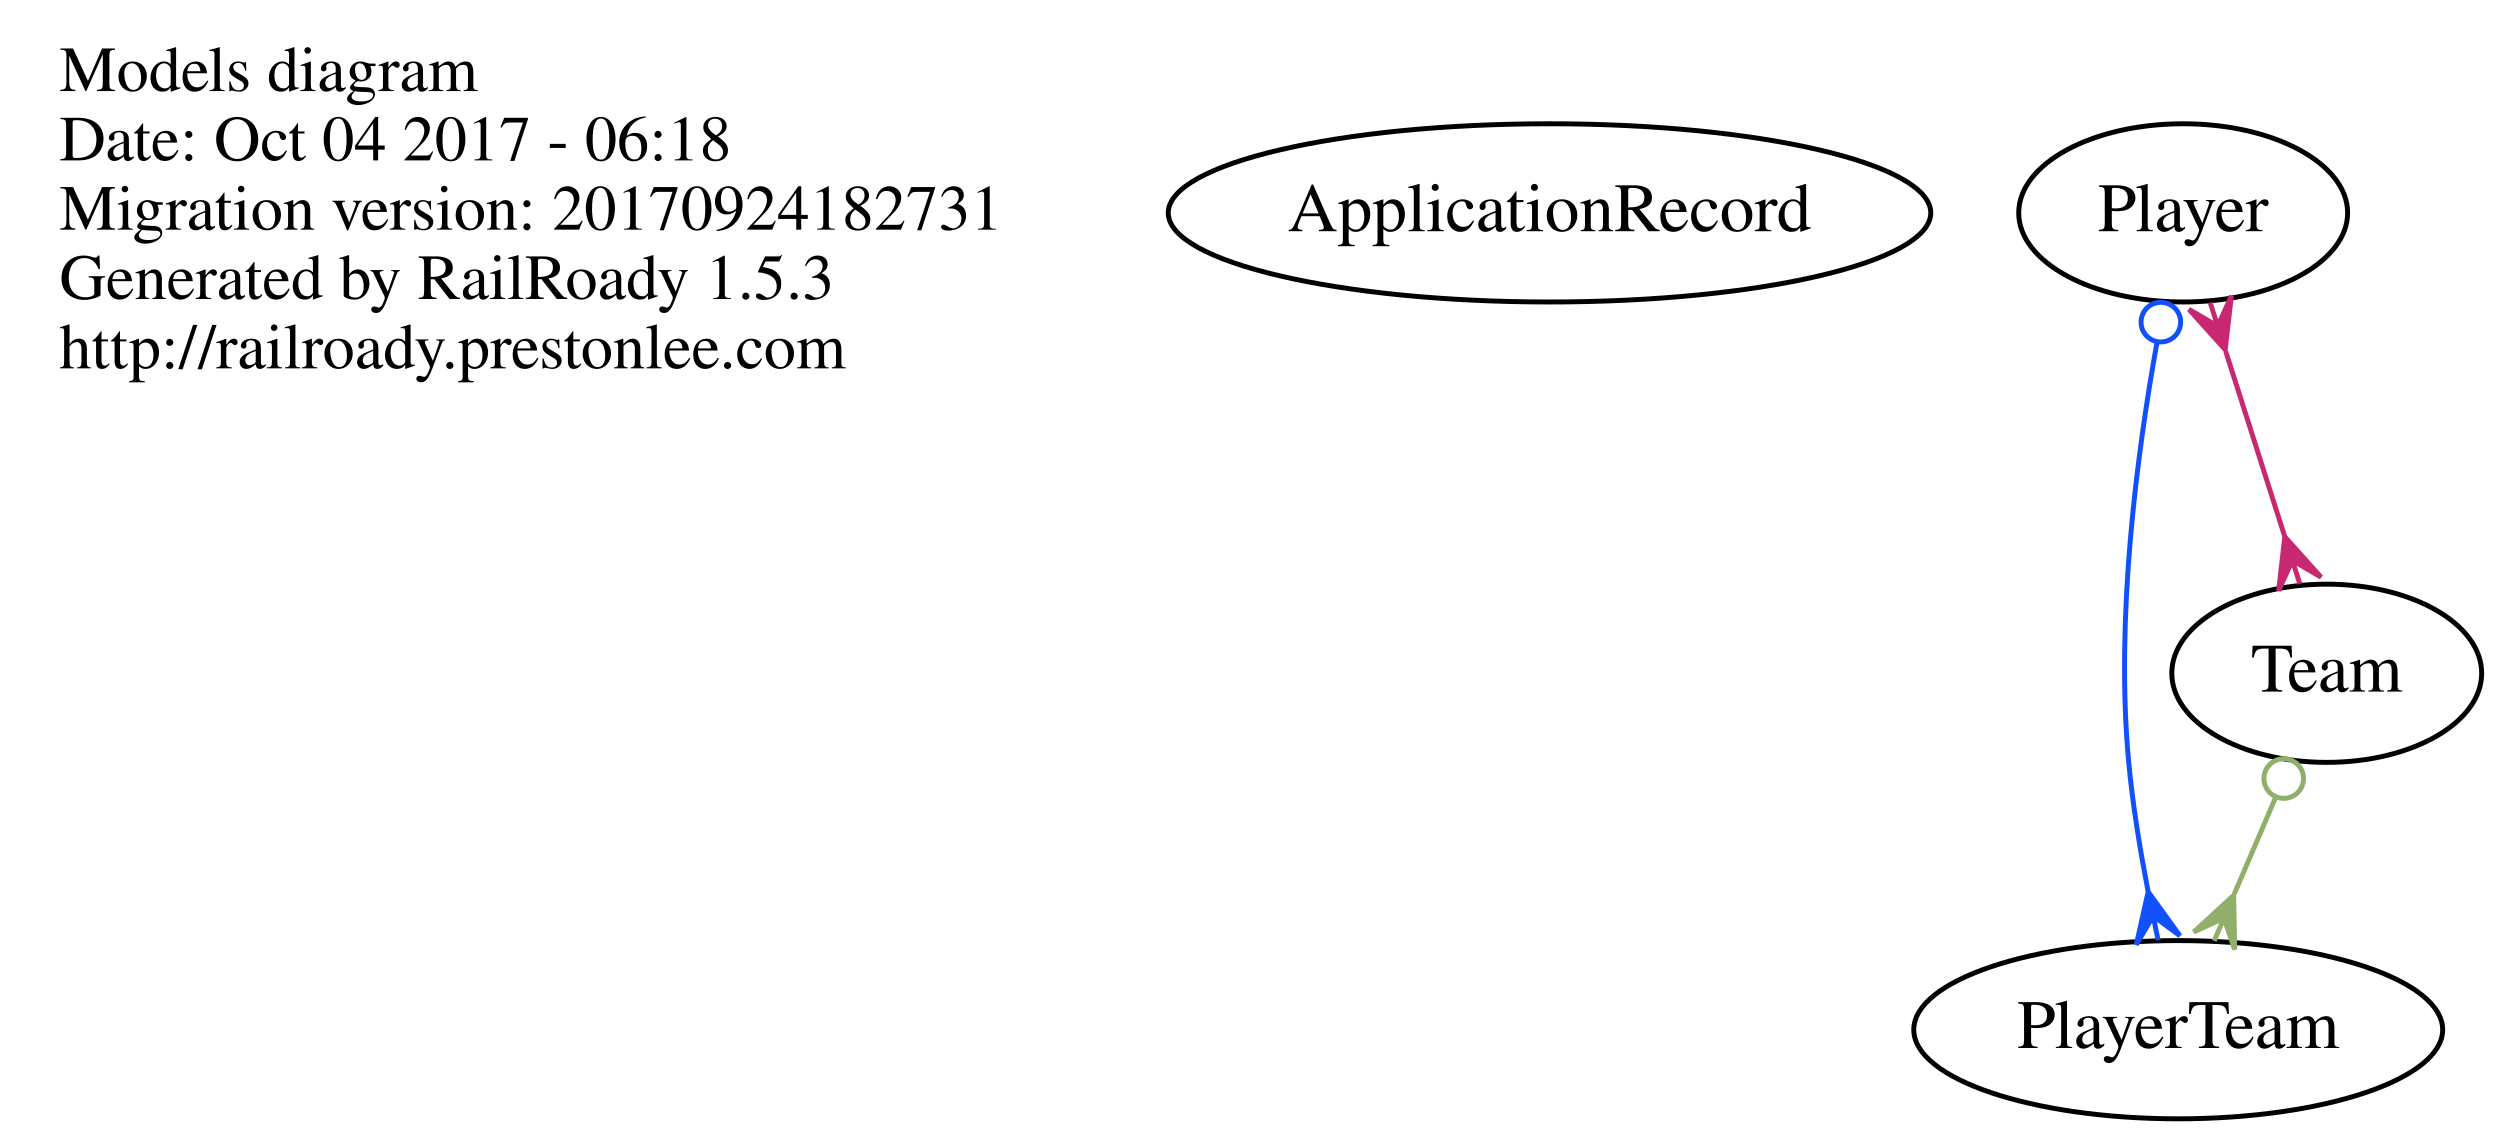
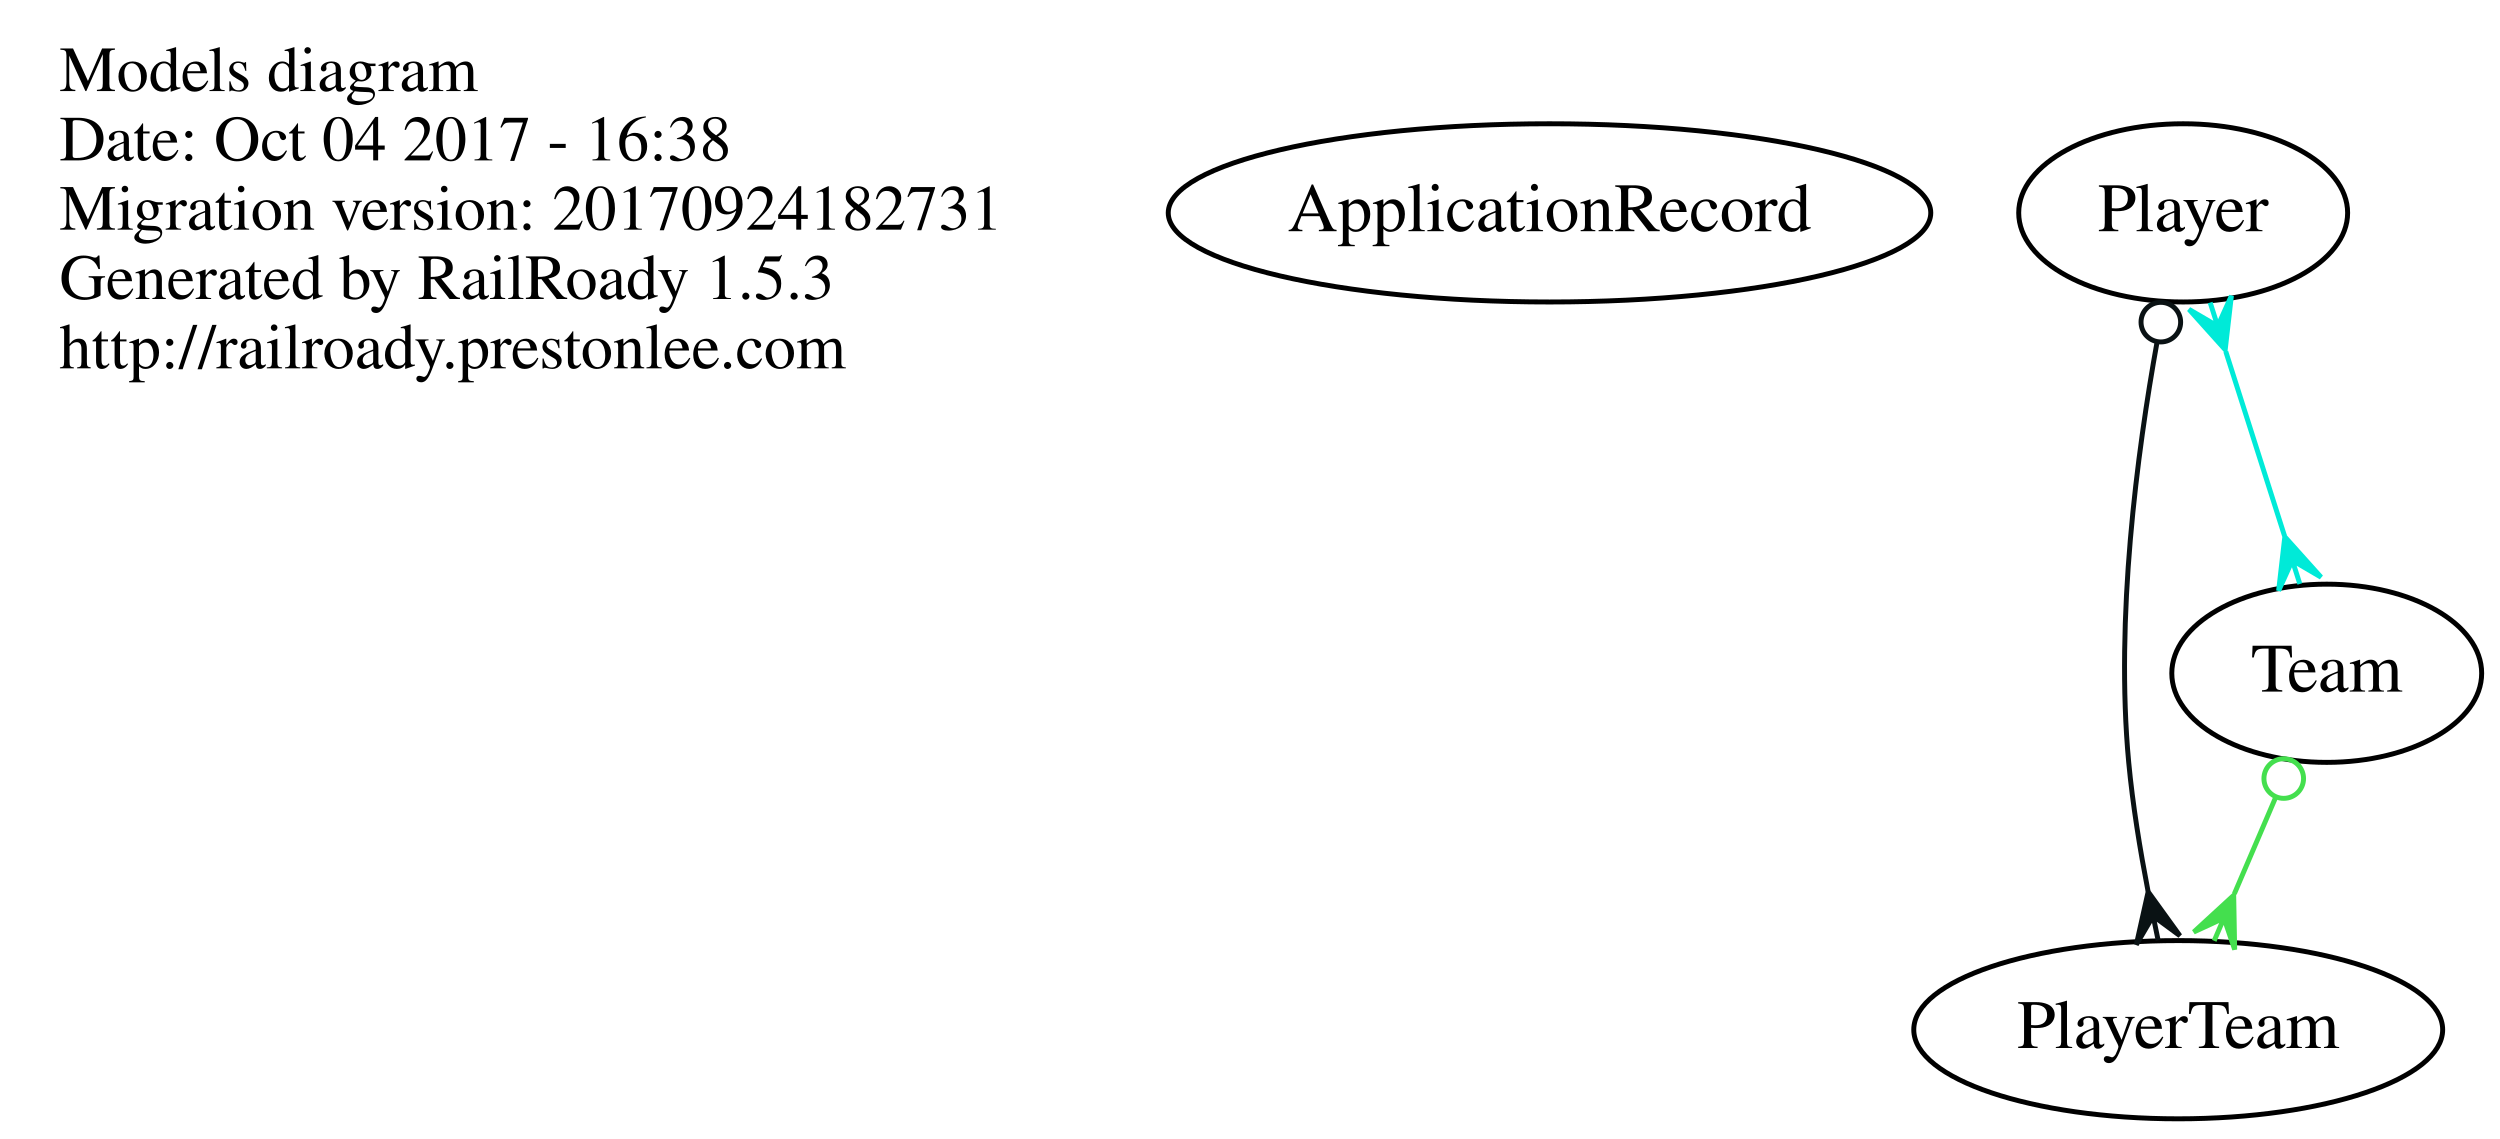
<svg xmlns="http://www.w3.org/2000/svg" width="505pt" height="230pt" viewBox="0.00 0.00 505.00 230.00">
  <g id="graph0" class="graph" transform="scale(1 1) rotate(0) translate(4 226)">
    <polygon fill="none" stroke="none" points="-4,4 -4,-226 501,-226 501,4 -4,4" />
    <g id="node1" class="node">
      <text text-anchor="start" x="8" y="-207.6" font-family="Times,serif" font-size="13.00">Models diagram</text>
-       <text text-anchor="start" x="8" y="-193.6" font-family="Times,serif" font-size="13.00">Date: Oct 04 2017 - 06:18</text>
+       <text text-anchor="start" x="8" y="-193.6" font-family="Times,serif" font-size="13.00">Date: Oct 04 2017 - 16:38</text>
      <text text-anchor="start" x="8" y="-179.6" font-family="Times,serif" font-size="13.00">Migration version: 20170924182731</text>
      <text text-anchor="start" x="8" y="-165.6" font-family="Times,serif" font-size="13.00">Generated by RailRoady 1.5.3</text>
      <text text-anchor="start" x="8" y="-151.6" font-family="Times,serif" font-size="13.00">http://railroady.prestonlee.com</text>
    </g>
    <g id="node2" class="node">
      <ellipse fill="none" stroke="black" cx="309" cy="-183" rx="77.015" ry="18" />
      <text text-anchor="middle" x="309" y="-179.3" font-family="Times,serif" font-size="14.00">ApplicationRecord</text>
    </g>
    <g id="node3" class="node">
      <ellipse fill="none" stroke="black" cx="437" cy="-183" rx="33.221" ry="18" />
      <text text-anchor="middle" x="437" y="-179.3" font-family="Times,serif" font-size="14.00">Player</text>
    </g>
    <g id="node4" class="node">
      <ellipse fill="none" stroke="black" cx="436" cy="-18" rx="53.418" ry="18" />
      <text text-anchor="middle" x="436" y="-14.3" font-family="Times,serif" font-size="14.00">PlayerTeam</text>
    </g>
    <g id="edge1" class="edge">
-       <path fill="none" stroke="#1051fd" d="M431.725,-156.895C427.701,-134.605 423.275,-101.144 426,-72 426.797,-63.478 428.3,-54.285 429.903,-45.986" />
-       <ellipse fill="none" stroke="#1051fd" cx="432.488" cy="-160.928" rx="4" ry="4" />
-       <polygon fill="#1051fd" stroke="#1051fd" points="429.927,-45.866 436.349,-36.977 430.934,-40.968 431.941,-36.071 431.941,-36.071 431.941,-36.071 430.934,-40.968 427.533,-35.165 429.927,-45.866 429.927,-45.866" />
+       <path fill="none" stroke="#0a1214" d="M431.725,-156.895C427.701,-134.605 423.275,-101.144 426,-72 426.797,-63.478 428.3,-54.285 429.903,-45.986" />
+       <ellipse fill="none" stroke="#0a1214" cx="432.488" cy="-160.928" rx="4" ry="4" />
+       <polygon fill="#0a1214" stroke="#0a1214" points="429.927,-45.866 436.349,-36.977 430.934,-40.968 431.941,-36.071 431.941,-36.071 431.941,-36.071 430.934,-40.968 427.533,-35.165 429.927,-45.866 429.927,-45.866" />
    </g>
    <g id="node5" class="node">
      <ellipse fill="none" stroke="black" cx="466" cy="-90" rx="31.297" ry="18" />
      <text text-anchor="middle" x="466" y="-86.3" font-family="Times,serif" font-size="14.00">Team</text>
    </g>
    <g id="edge2" class="edge">
-       <path fill="none" stroke="#c82871" d="M445.608,-154.988C449.358,-143.221 453.741,-129.467 457.481,-117.732" />
-       <polygon fill="#c82871" stroke="#c82871" points="445.491,-155.356 438.167,-163.517 443.973,-160.12 442.455,-164.884 442.455,-164.884 442.455,-164.884 443.973,-160.12 446.742,-166.25 445.491,-155.356 445.491,-155.356" />
-       <polygon fill="#c82871" stroke="#c82871" points="457.533,-117.568 464.857,-109.406 459.052,-112.804 460.57,-108.04 460.57,-108.04 460.57,-108.04 459.052,-112.804 456.282,-106.673 457.533,-117.568 457.533,-117.568" />
+       <path fill="none" stroke="#00ead8" d="M445.608,-154.988C449.358,-143.221 453.741,-129.467 457.481,-117.732" />
+       <polygon fill="#00ead8" stroke="#00ead8" points="445.491,-155.356 438.167,-163.517 443.973,-160.12 442.455,-164.884 442.455,-164.884 442.455,-164.884 443.973,-160.12 446.742,-166.25 445.491,-155.356 445.491,-155.356" />
+       <polygon fill="#00ead8" stroke="#00ead8" points="457.533,-117.568 464.857,-109.406 459.052,-112.804 460.57,-108.04 460.57,-108.04 460.57,-108.04 459.052,-112.804 456.282,-106.673 457.533,-117.568 457.533,-117.568" />
    </g>
    <g id="edge3" class="edge">
-       <path fill="none" stroke="#8faf6b" d="M455.619,-64.778C452.947,-58.544 450.059,-51.805 447.341,-45.463" />
-       <ellipse fill="none" stroke="#8faf6b" cx="457.315" cy="-68.734" rx="4" ry="4" />
-       <polygon fill="#8faf6b" stroke="#8faf6b" points="447.206,-45.148 447.403,-34.184 445.237,-40.552 443.267,-35.956 443.267,-35.956 443.267,-35.956 445.237,-40.552 439.131,-37.729 447.206,-45.148 447.206,-45.148" />
+       <path fill="none" stroke="#44df4e" d="M455.619,-64.778C452.947,-58.544 450.059,-51.805 447.341,-45.463" />
+       <ellipse fill="none" stroke="#44df4e" cx="457.315" cy="-68.734" rx="4" ry="4" />
+       <polygon fill="#44df4e" stroke="#44df4e" points="447.206,-45.148 447.403,-34.184 445.237,-40.552 443.267,-35.956 443.267,-35.956 443.267,-35.956 445.237,-40.552 439.131,-37.729 447.206,-45.148 447.206,-45.148" />
    </g>
  </g>
</svg>
